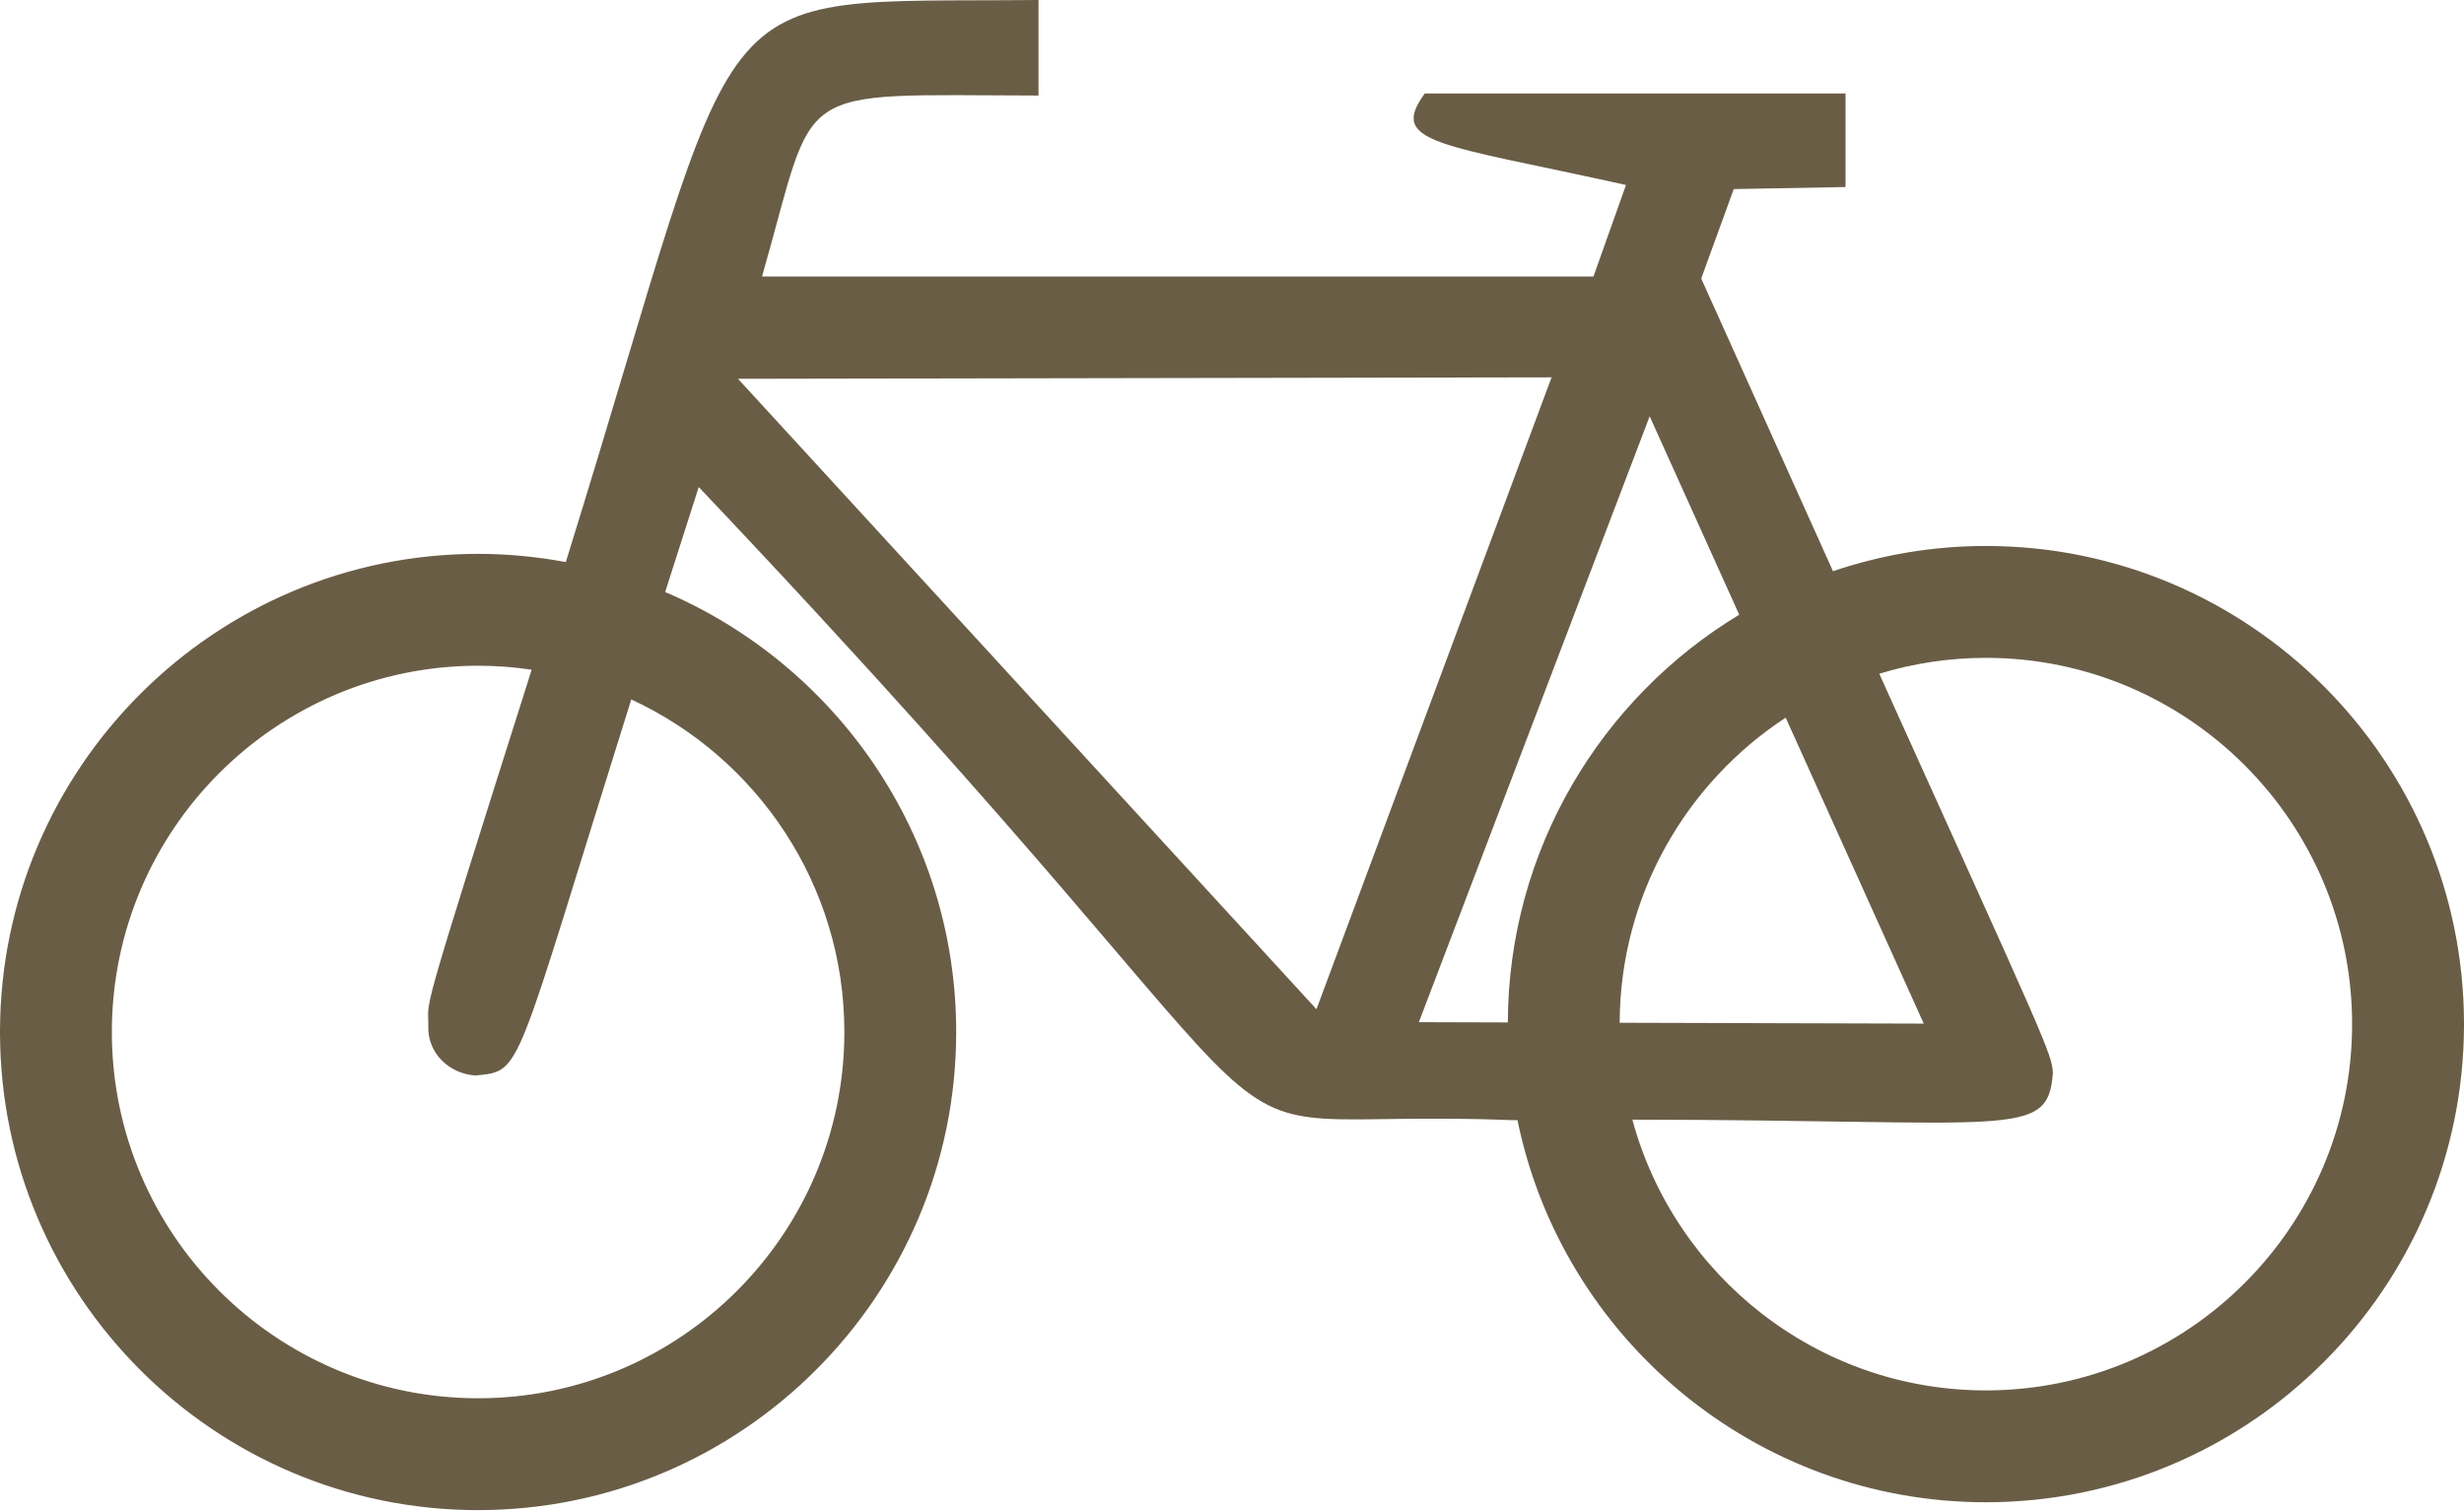
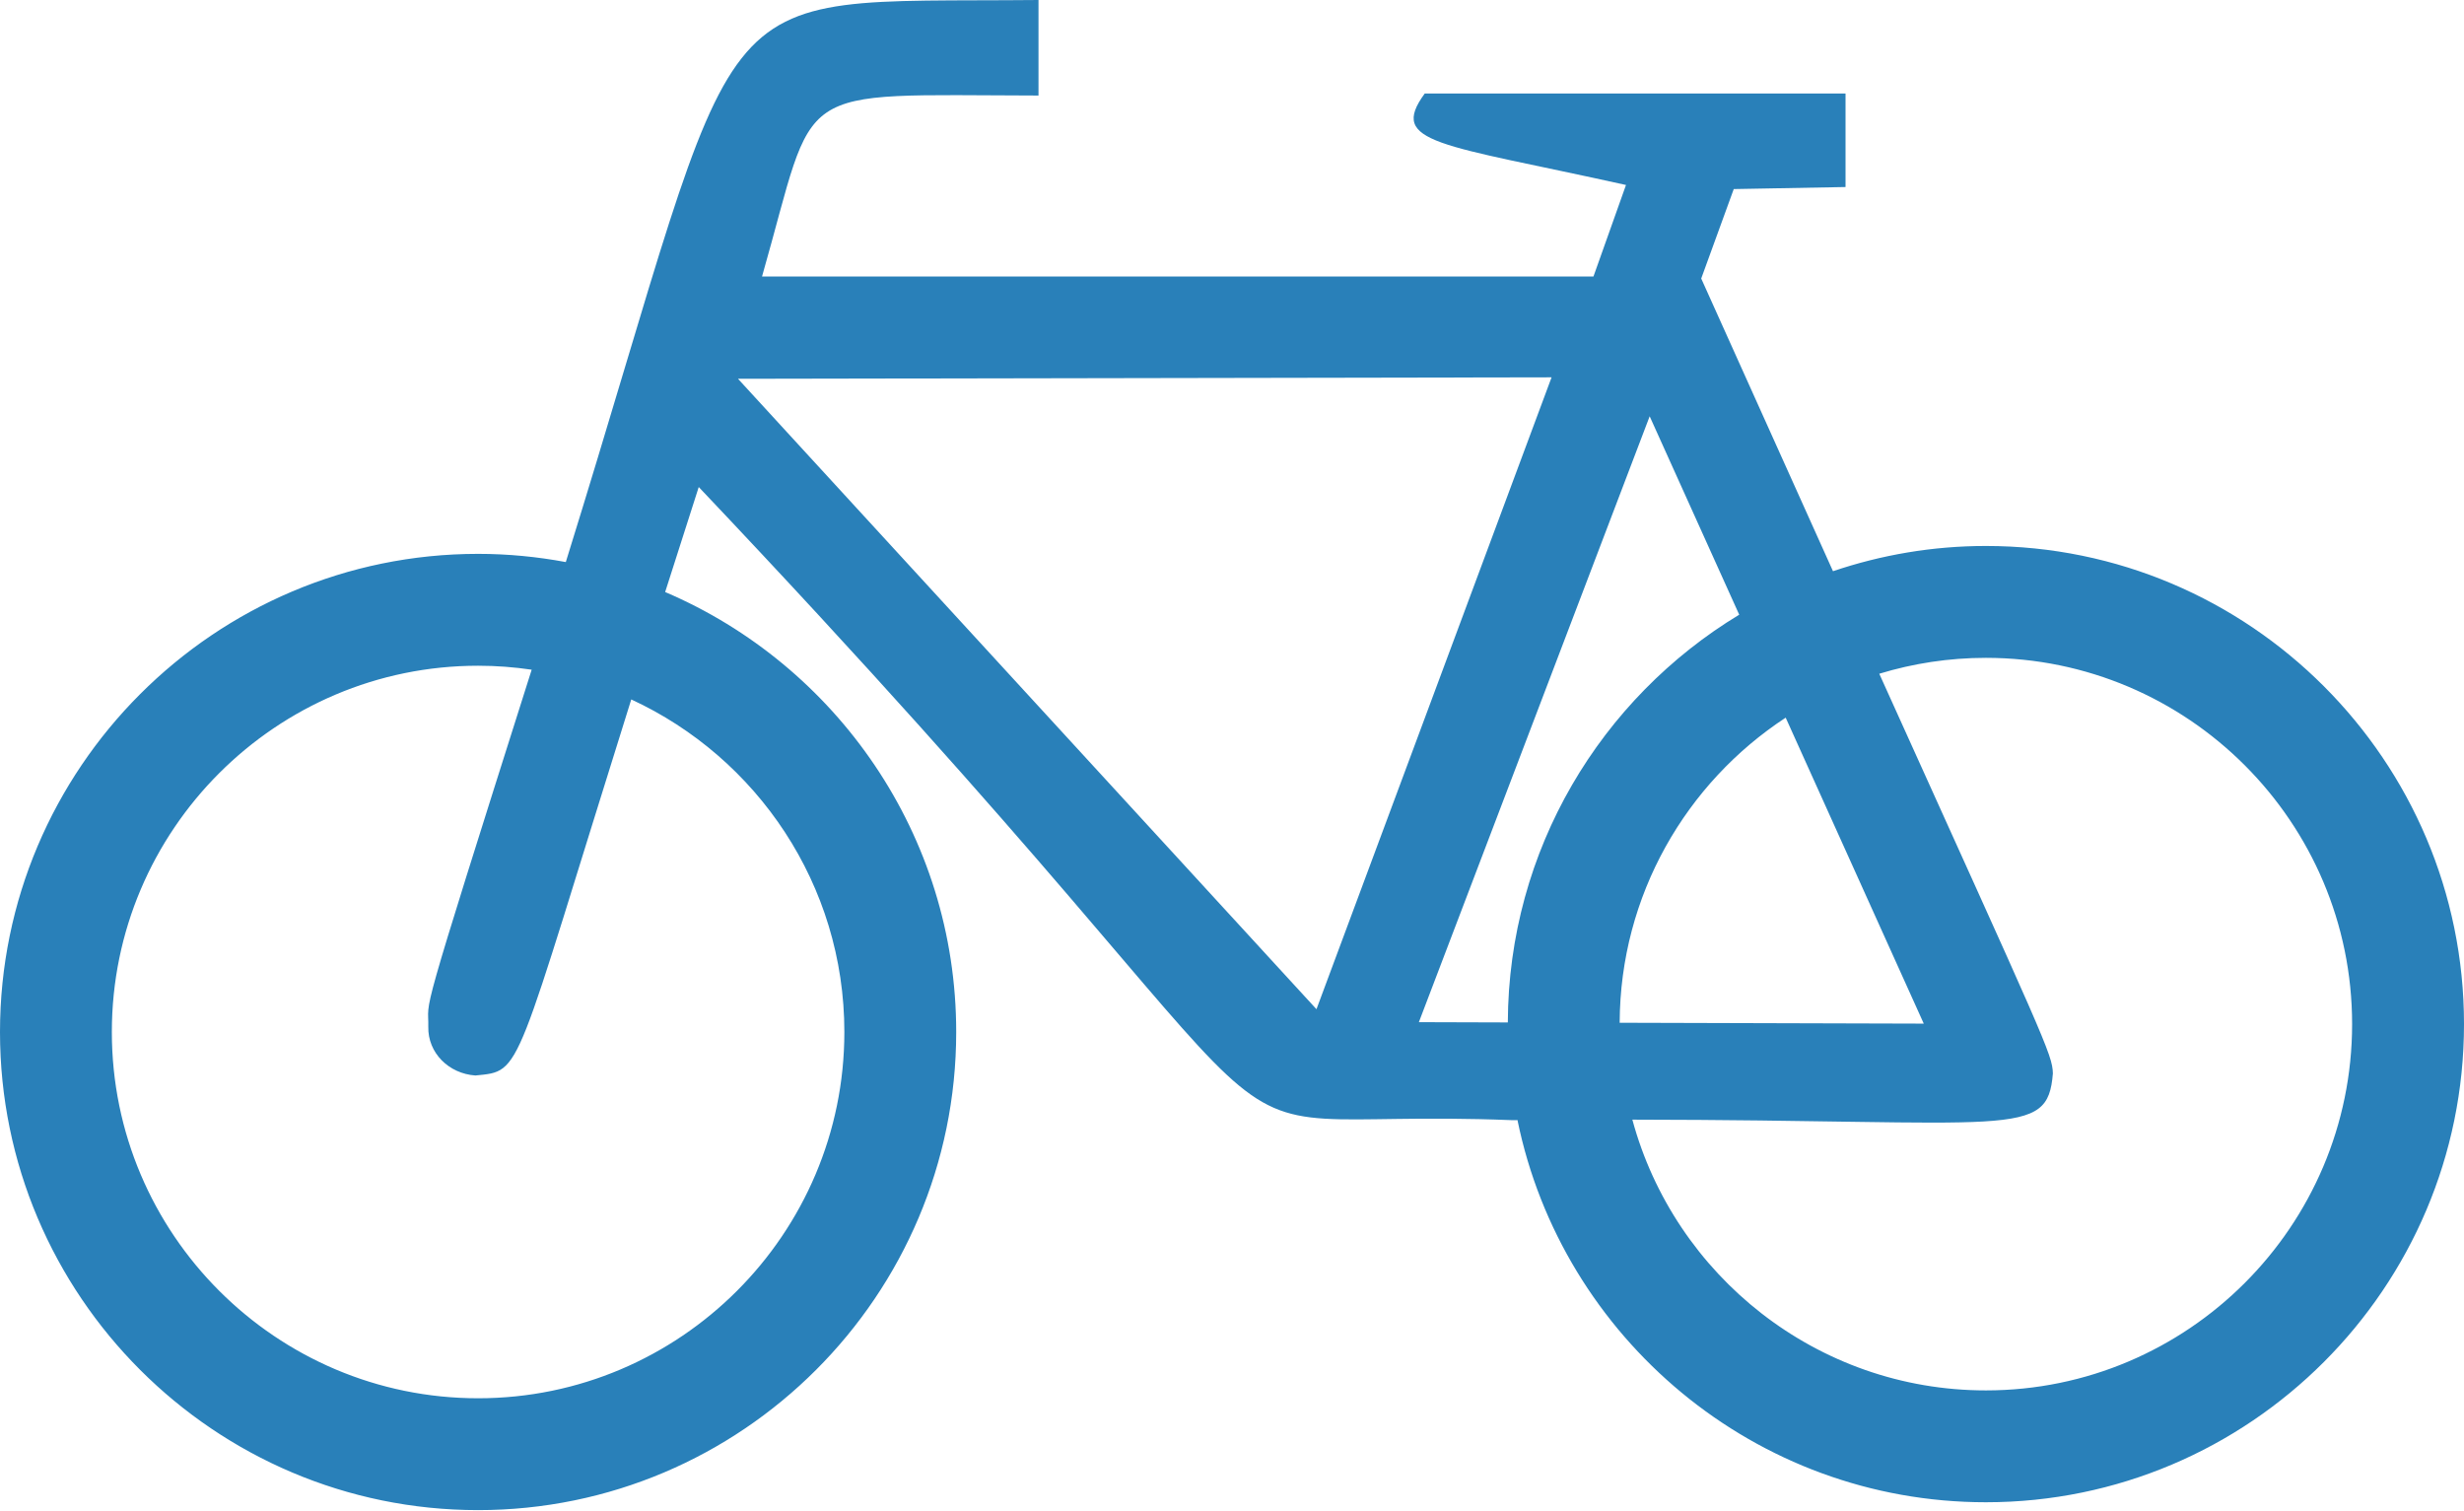
<svg xmlns="http://www.w3.org/2000/svg" version="1.0" id="Layer_1" x="0px" y="0px" width="100px" height="61.284px" viewBox="0 0 100 61.284" enable-background="new 0 0 100 61.284" xml:space="preserve">
  <defs id="defs7" />
-   <path d="M80.596,22.157c-2.17,0-4.255,0.364-6.205,1.024c-1.512-3.352-3.279-7.274-5.348-11.878l1.32-3.63L74.9,7.59V3.795H57.822  c-1.494,2.044,0.605,2.035,8.168,3.712l-1.32,3.713H30.927c2.273-7.939,0.989-7.361,11.22-7.343V0  C28.063,0.137,30.505-1.45,22.963,22.81c-1.154-0.215-2.343-0.333-3.56-0.333C8.704,22.477,0,31.182,0,41.881  s8.704,19.403,19.403,19.403c10.7,0,19.404-8.704,19.404-19.403c0-8.006-4.875-14.895-11.812-17.855  c0.422-1.328,0.876-2.746,1.363-4.261C56.744,49.706,46.095,44.852,61.37,45.459c0.073,0,0.143-0.001,0.216-0.002  c1.809,8.839,9.646,15.508,19.01,15.508c10.7,0,19.404-8.704,19.404-19.403S91.296,22.157,80.596,22.157z M34.268,41.881  c0,8.196-6.668,14.864-14.864,14.864S4.539,50.077,4.539,41.881s6.668-14.864,14.864-14.864c0.739,0,1.465,0.056,2.175,0.161  c-4.735,14.932-4.167,13.232-4.196,14.491c-0.023,1.062,0.834,1.904,1.912,1.977c1.932-0.196,1.497,0.124,6.325-15.261  C30.719,30.741,34.268,35.902,34.268,41.881z M53.428,40.956L29.951,15.372l33.019-0.059L53.428,40.956z M61.194,41.493l-3.61-0.011  l9.367-24.588l3.634,8.052C64.979,28.336,61.219,34.482,61.194,41.493z M72.471,29.124l5.604,12.417l-12.342-0.035  C65.753,36.33,68.432,31.771,72.471,29.124z M80.596,56.426c-6.854,0-12.638-4.666-14.348-10.988  c15.471,0.015,16.851,0.808,17.067-1.876c-0.021-0.782-0.312-1.318-7.046-16.22c1.369-0.418,2.822-0.645,4.326-0.645  c8.196,0,14.864,6.668,14.864,14.865S88.792,56.426,80.596,56.426z" id="path3" style="fill:#695d46;fill-opacity:1" />
+   <path d="M80.596,22.157c-2.17,0-4.255,0.364-6.205,1.024c-1.512-3.352-3.279-7.274-5.348-11.878l1.32-3.63L74.9,7.59V3.795H57.822  c-1.494,2.044,0.605,2.035,8.168,3.712l-1.32,3.713H30.927c2.273-7.939,0.989-7.361,11.22-7.343V0  C28.063,0.137,30.505-1.45,22.963,22.81c-1.154-0.215-2.343-0.333-3.56-0.333C8.704,22.477,0,31.182,0,41.881  s8.704,19.403,19.403,19.403c10.7,0,19.404-8.704,19.404-19.403c0-8.006-4.875-14.895-11.812-17.855  c0.422-1.328,0.876-2.746,1.363-4.261C56.744,49.706,46.095,44.852,61.37,45.459c0.073,0,0.143-0.001,0.216-0.002  c1.809,8.839,9.646,15.508,19.01,15.508c10.7,0,19.404-8.704,19.404-19.403S91.296,22.157,80.596,22.157z M34.268,41.881  c0,8.196-6.668,14.864-14.864,14.864S4.539,50.077,4.539,41.881s6.668-14.864,14.864-14.864c0.739,0,1.465,0.056,2.175,0.161  c-4.735,14.932-4.167,13.232-4.196,14.491c-0.023,1.062,0.834,1.904,1.912,1.977c1.932-0.196,1.497,0.124,6.325-15.261  C30.719,30.741,34.268,35.902,34.268,41.881z M53.428,40.956L29.951,15.372l33.019-0.059L53.428,40.956z M61.194,41.493l-3.61-0.011  l9.367-24.588l3.634,8.052C64.979,28.336,61.219,34.482,61.194,41.493z M72.471,29.124l5.604,12.417l-12.342-0.035  C65.753,36.33,68.432,31.771,72.471,29.124z M80.596,56.426c-6.854,0-12.638-4.666-14.348-10.988  c15.471,0.015,16.851,0.808,17.067-1.876c-0.021-0.782-0.312-1.318-7.046-16.22c1.369-0.418,2.822-0.645,4.326-0.645  c8.196,0,14.864,6.668,14.864,14.865S88.792,56.426,80.596,56.426z" id="path3" style="fill:#2980b9;fill-opacity:1;opacity:1" />
</svg>
